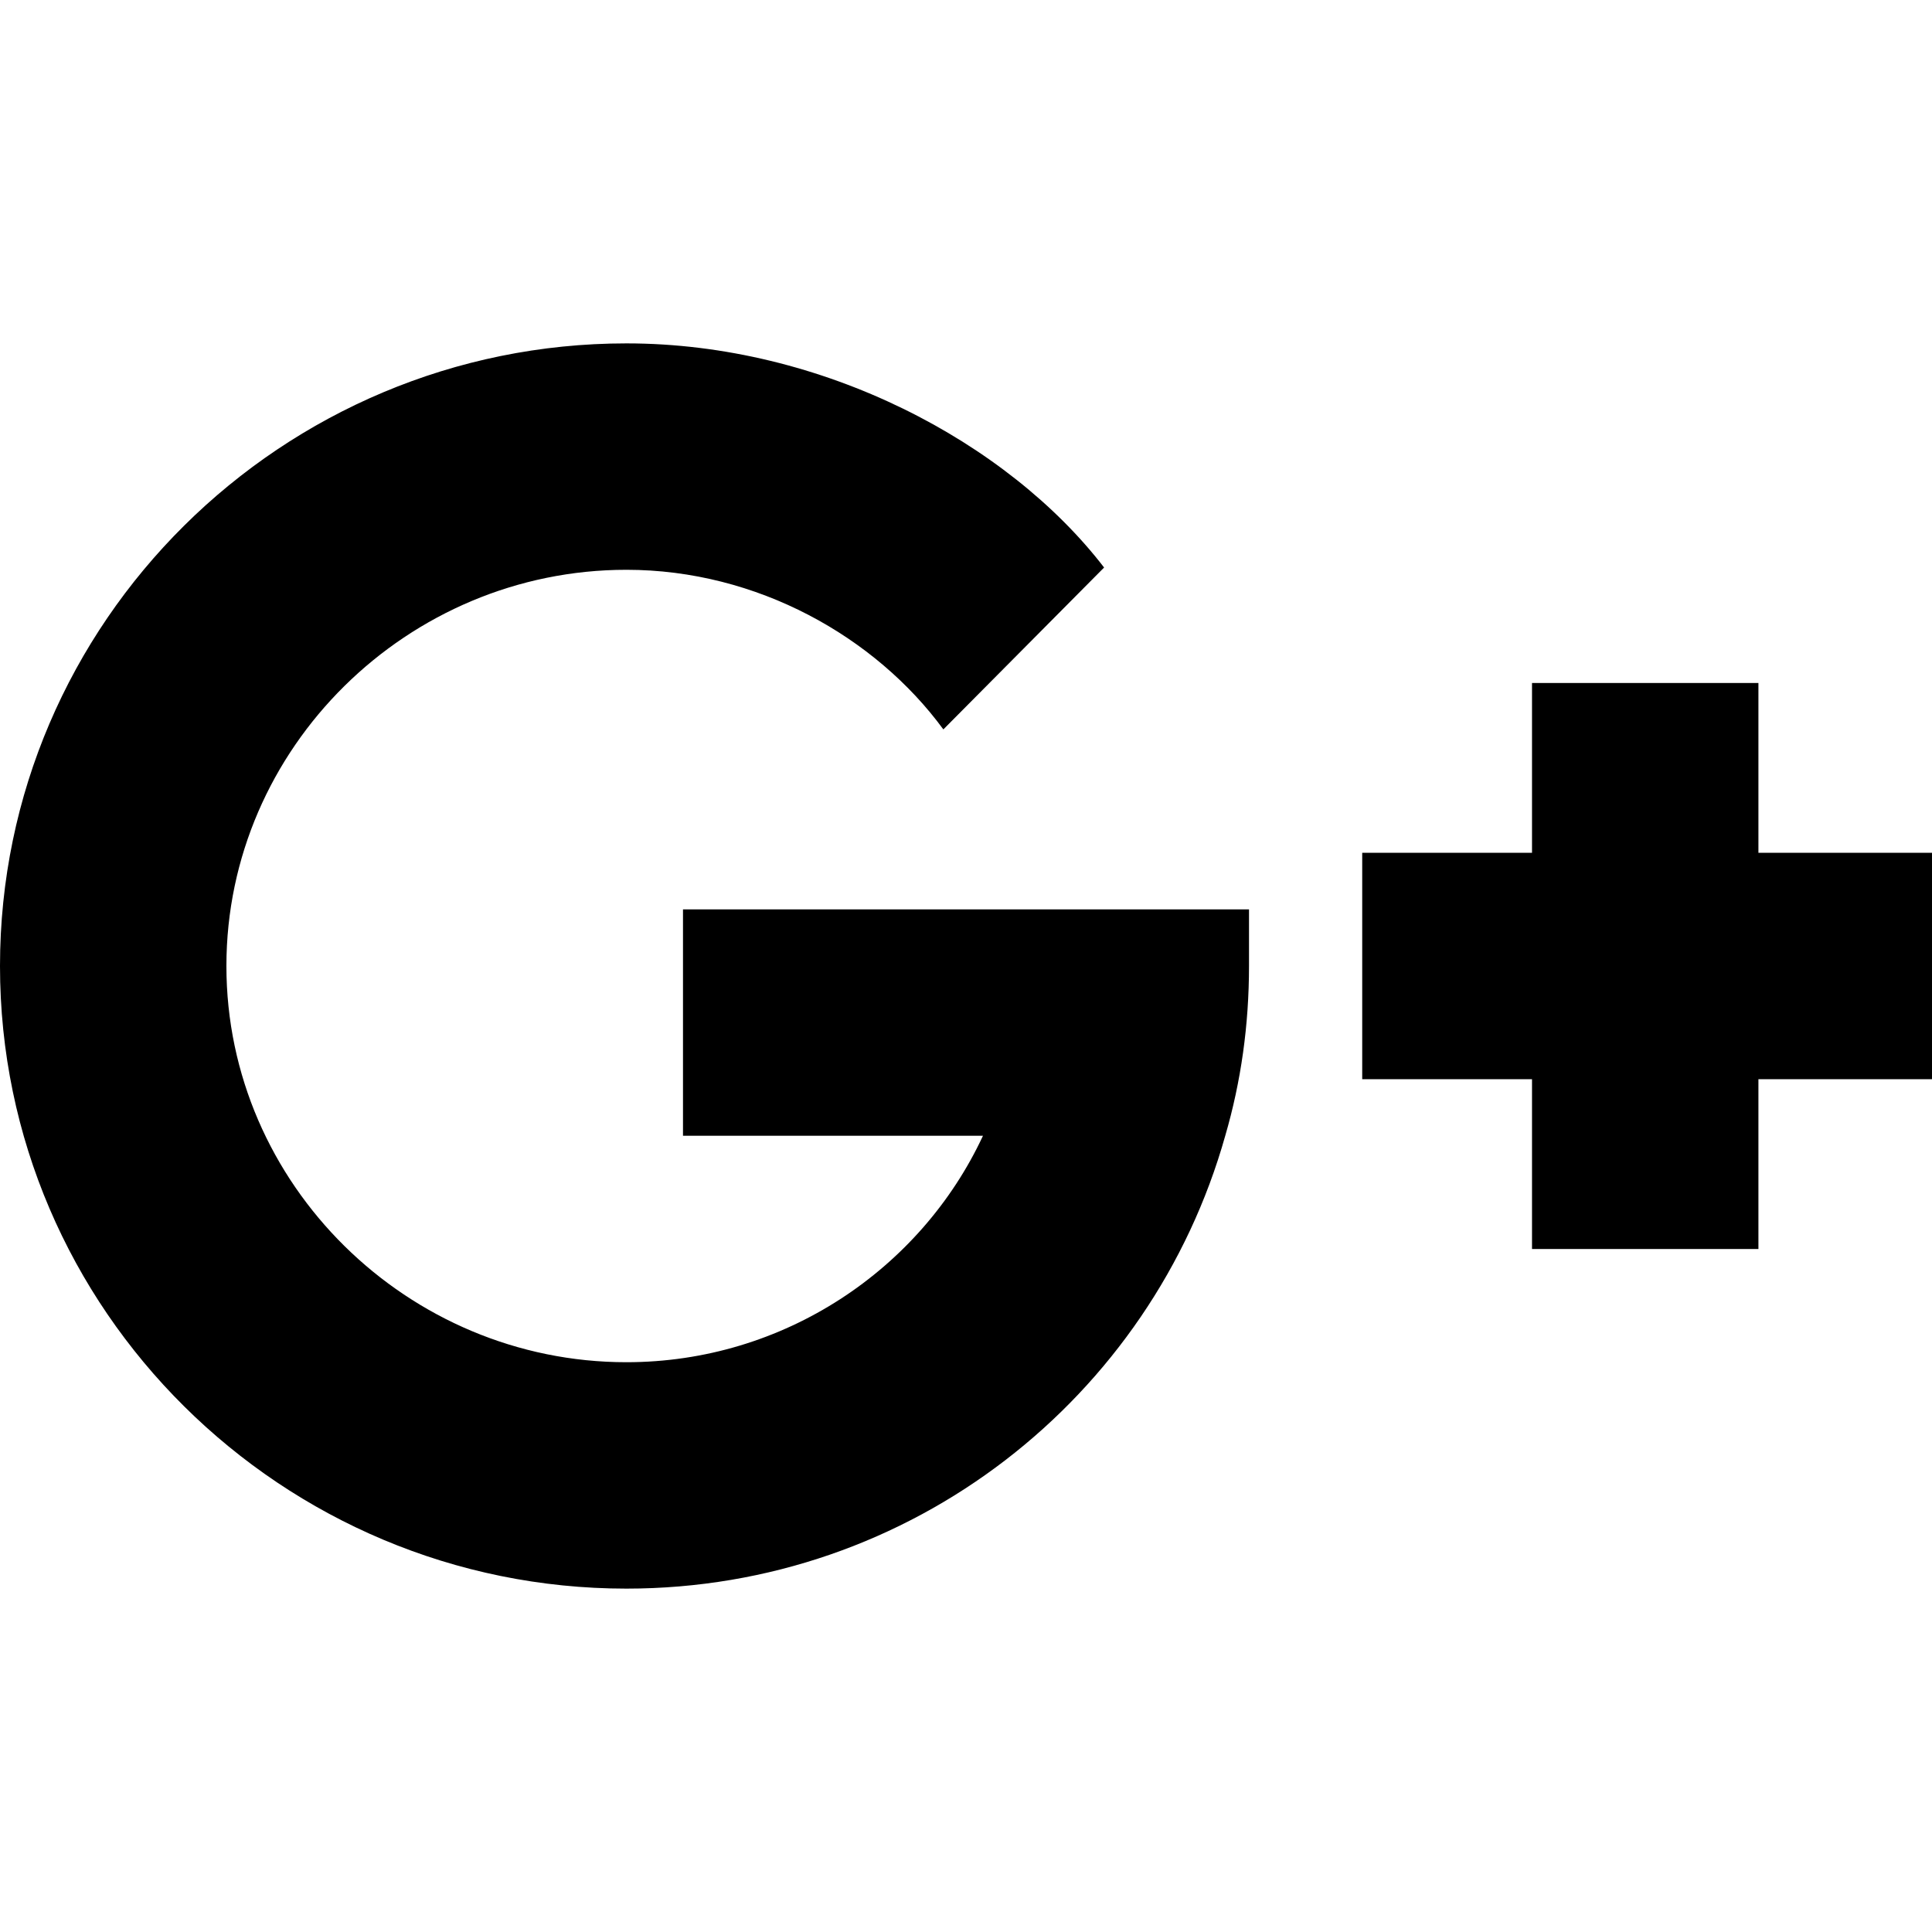
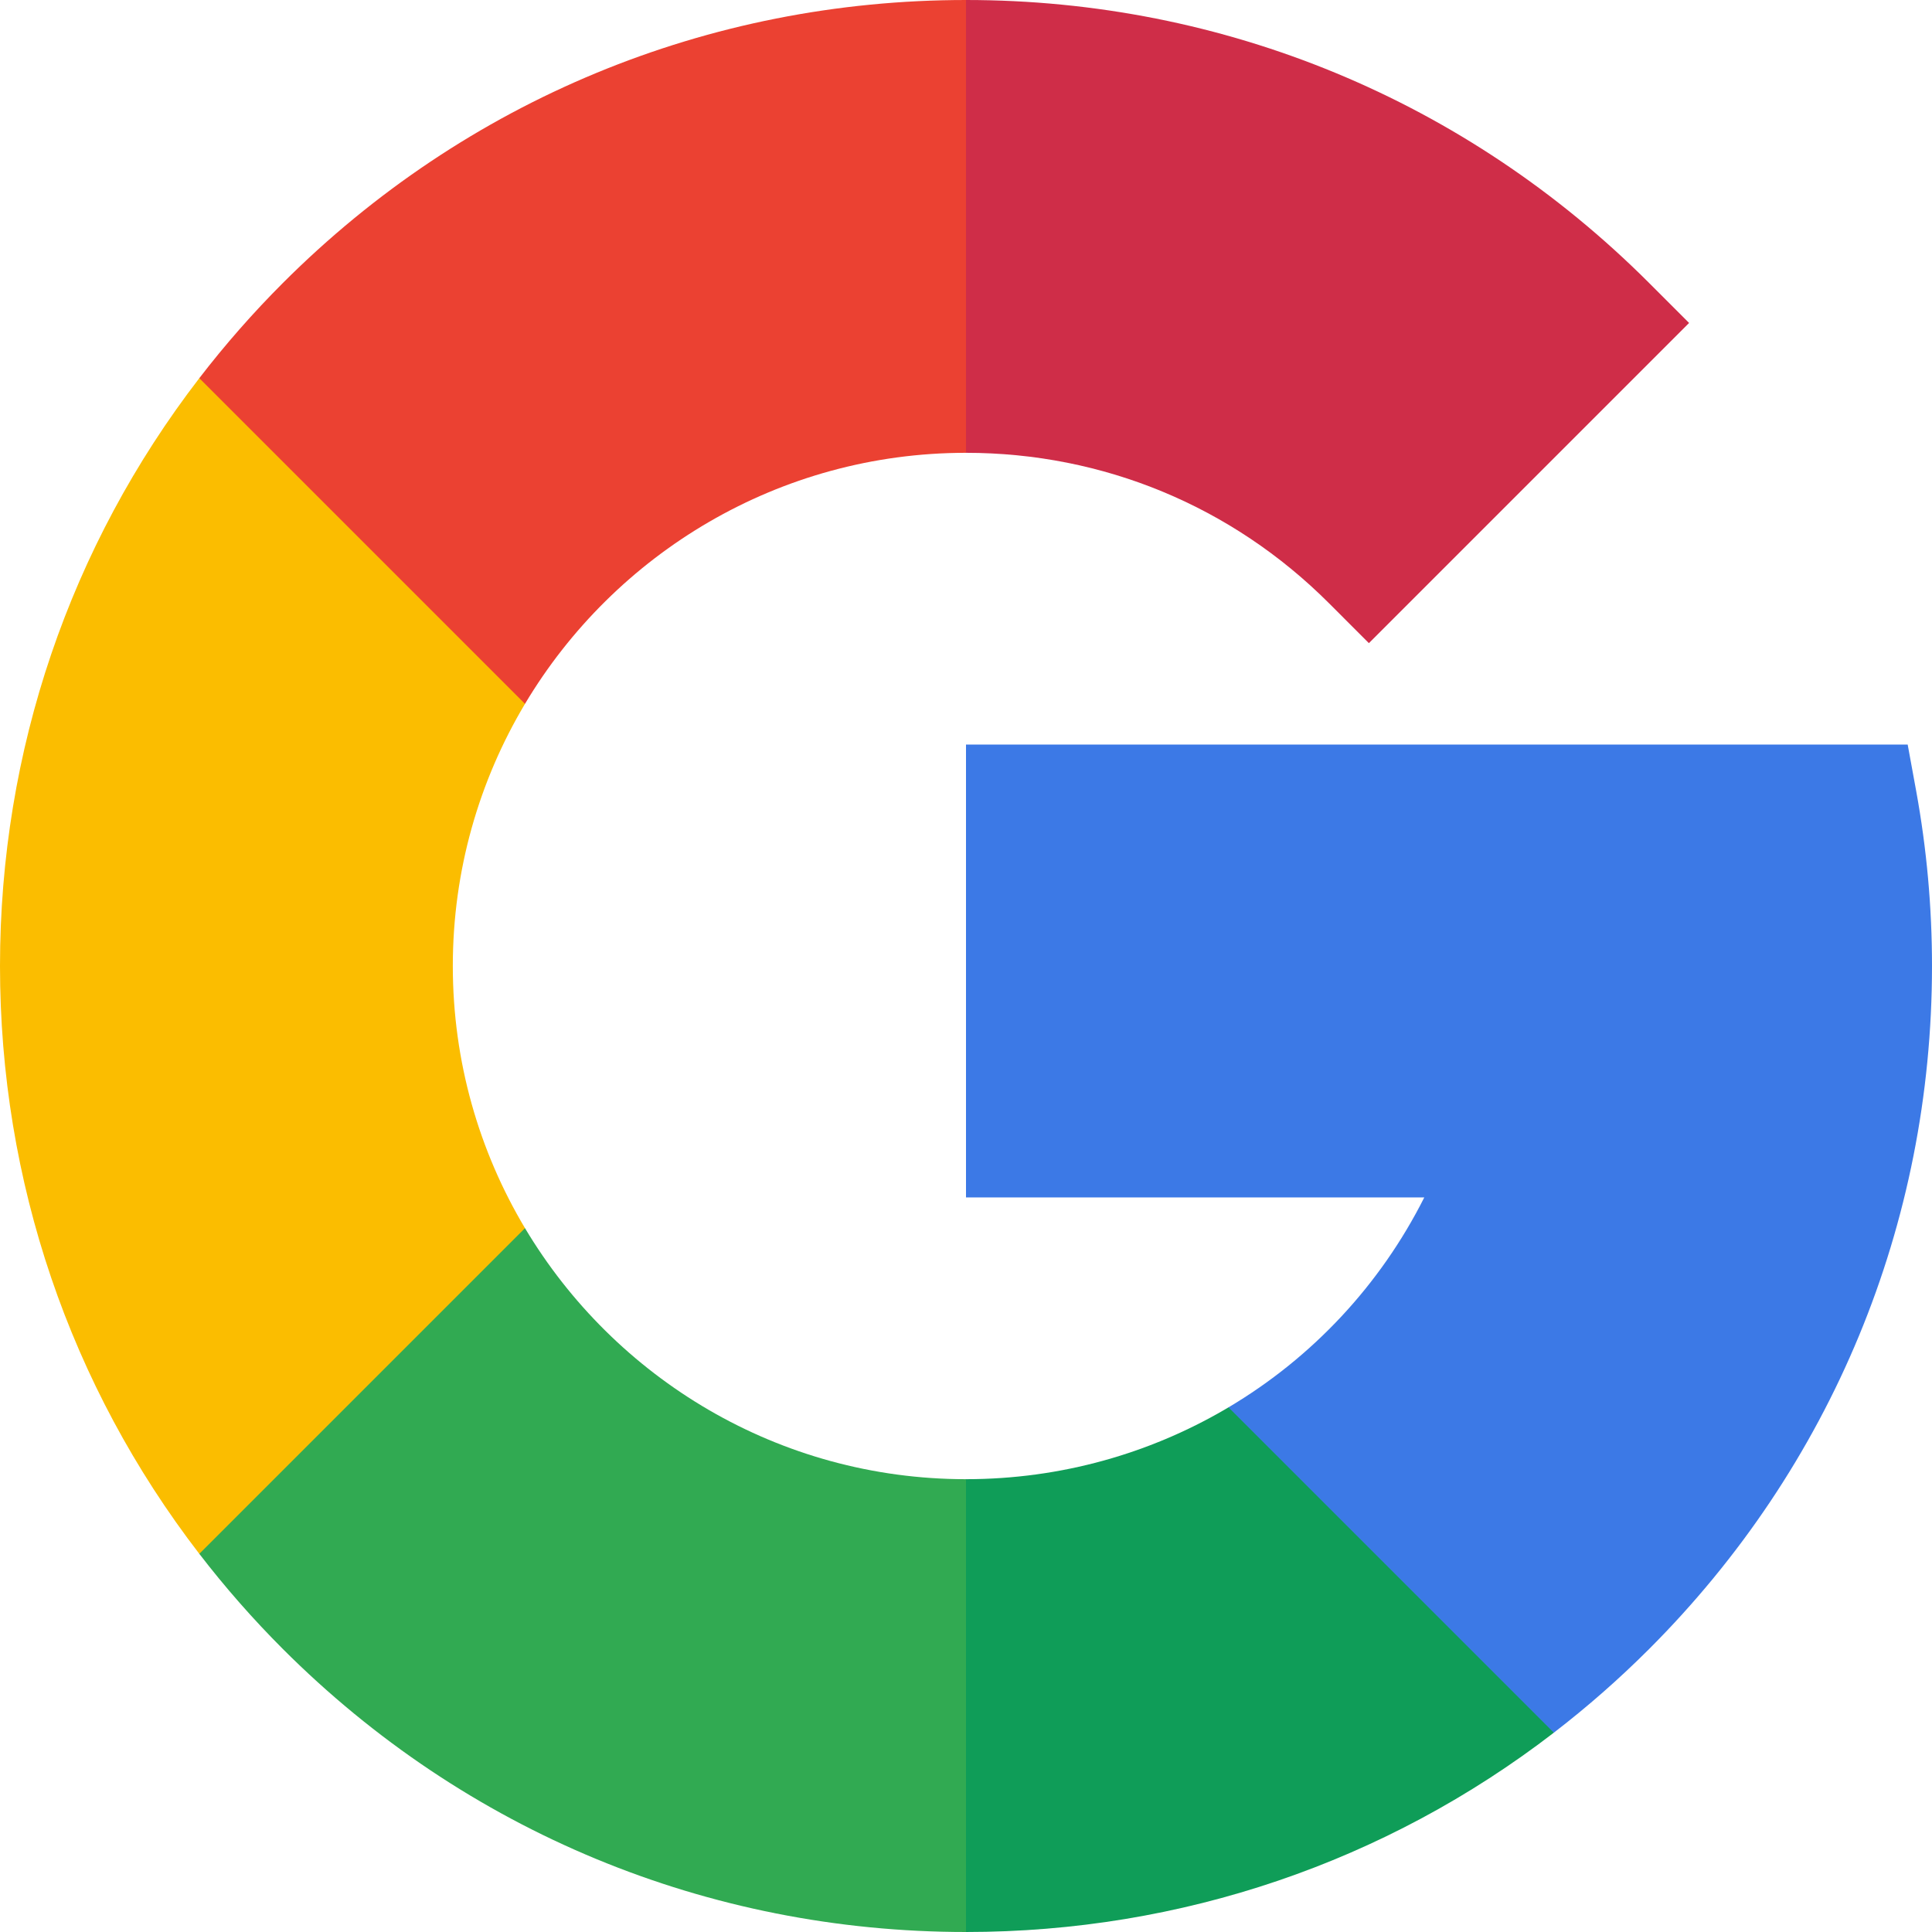
- <svg xmlns="http://www.w3.org/2000/svg" viewBox="0 -91 512 512">
-   <path d="m166 60c34.668 0 66.027 17.789 84 42.301l42.598-42.902c-25.477-33.129-74.512-59.398-126.598-59.398-91.199 0-166 73.801-166 165s74.801 165 166 165c75.602 0 139.199-50.699 158.699-120 4.199-14.402 6.301-29.402 6.301-45v-15h-150v59.988h79.5c-16.5 35.402-52.801 60.012-94.5 60.012-57.898 0-106-47.102-106-105s48.102-105 106-105zm0 0" />
-   <path d="m466 90h-60v45h-45v60h45v45h60v-45h46v-60h-46zm0 0" />
+ <svg xmlns="http://www.w3.org/2000/svg" height="512" width="512">
+   <path d="M120 256c0-25.367 6.989-49.13 19.131-69.477v-86.308H52.823C18.568 144.703 0 198.922 0 256s18.568 111.297 52.823 155.785h86.308v-86.308C126.989 305.13 120 281.367 120 256z" fill="#fbbd00" />
+   <path d="M256 392l-60 60 60 60c57.079 0 111.297-18.568 155.785-52.823v-86.216h-86.216C305.044 385.147 281.181 392 256 392z" fill="#0f9d58" />
+   <path d="M139.131 325.477l-86.308 86.308a260.085 260.085 0 0022.158 25.235C123.333 485.371 187.62 512 256 512V392c-49.624 0-93.117-26.72-116.869-66.523z" fill="#31aa52" />
+   <path d="M512 256a258.24 258.24 0 00-4.192-46.377l-2.251-12.299H256v120h121.452a135.385 135.385 0 01-51.884 55.638l86.216 86.216a260.085 260.085 0 0025.235-22.158C485.371 388.667 512 324.38 512 256z" fill="#3c79e6" />
+   <path d="M352.167 159.833l10.606 10.606 84.853-84.852-10.606-10.606C388.668 26.629 324.381 0 256 0l-60 60 60 60c36.326 0 70.479 14.146 96.167 39.833z" fill="#cf2d48" />
+   <path d="M256 120V0C187.62 0 123.333 26.629 74.98 74.98a259.849 259.849 0 00-22.158 25.235l86.308 86.308C162.883 146.72 206.376 120 256 120z" fill="#eb4132" />
</svg>
